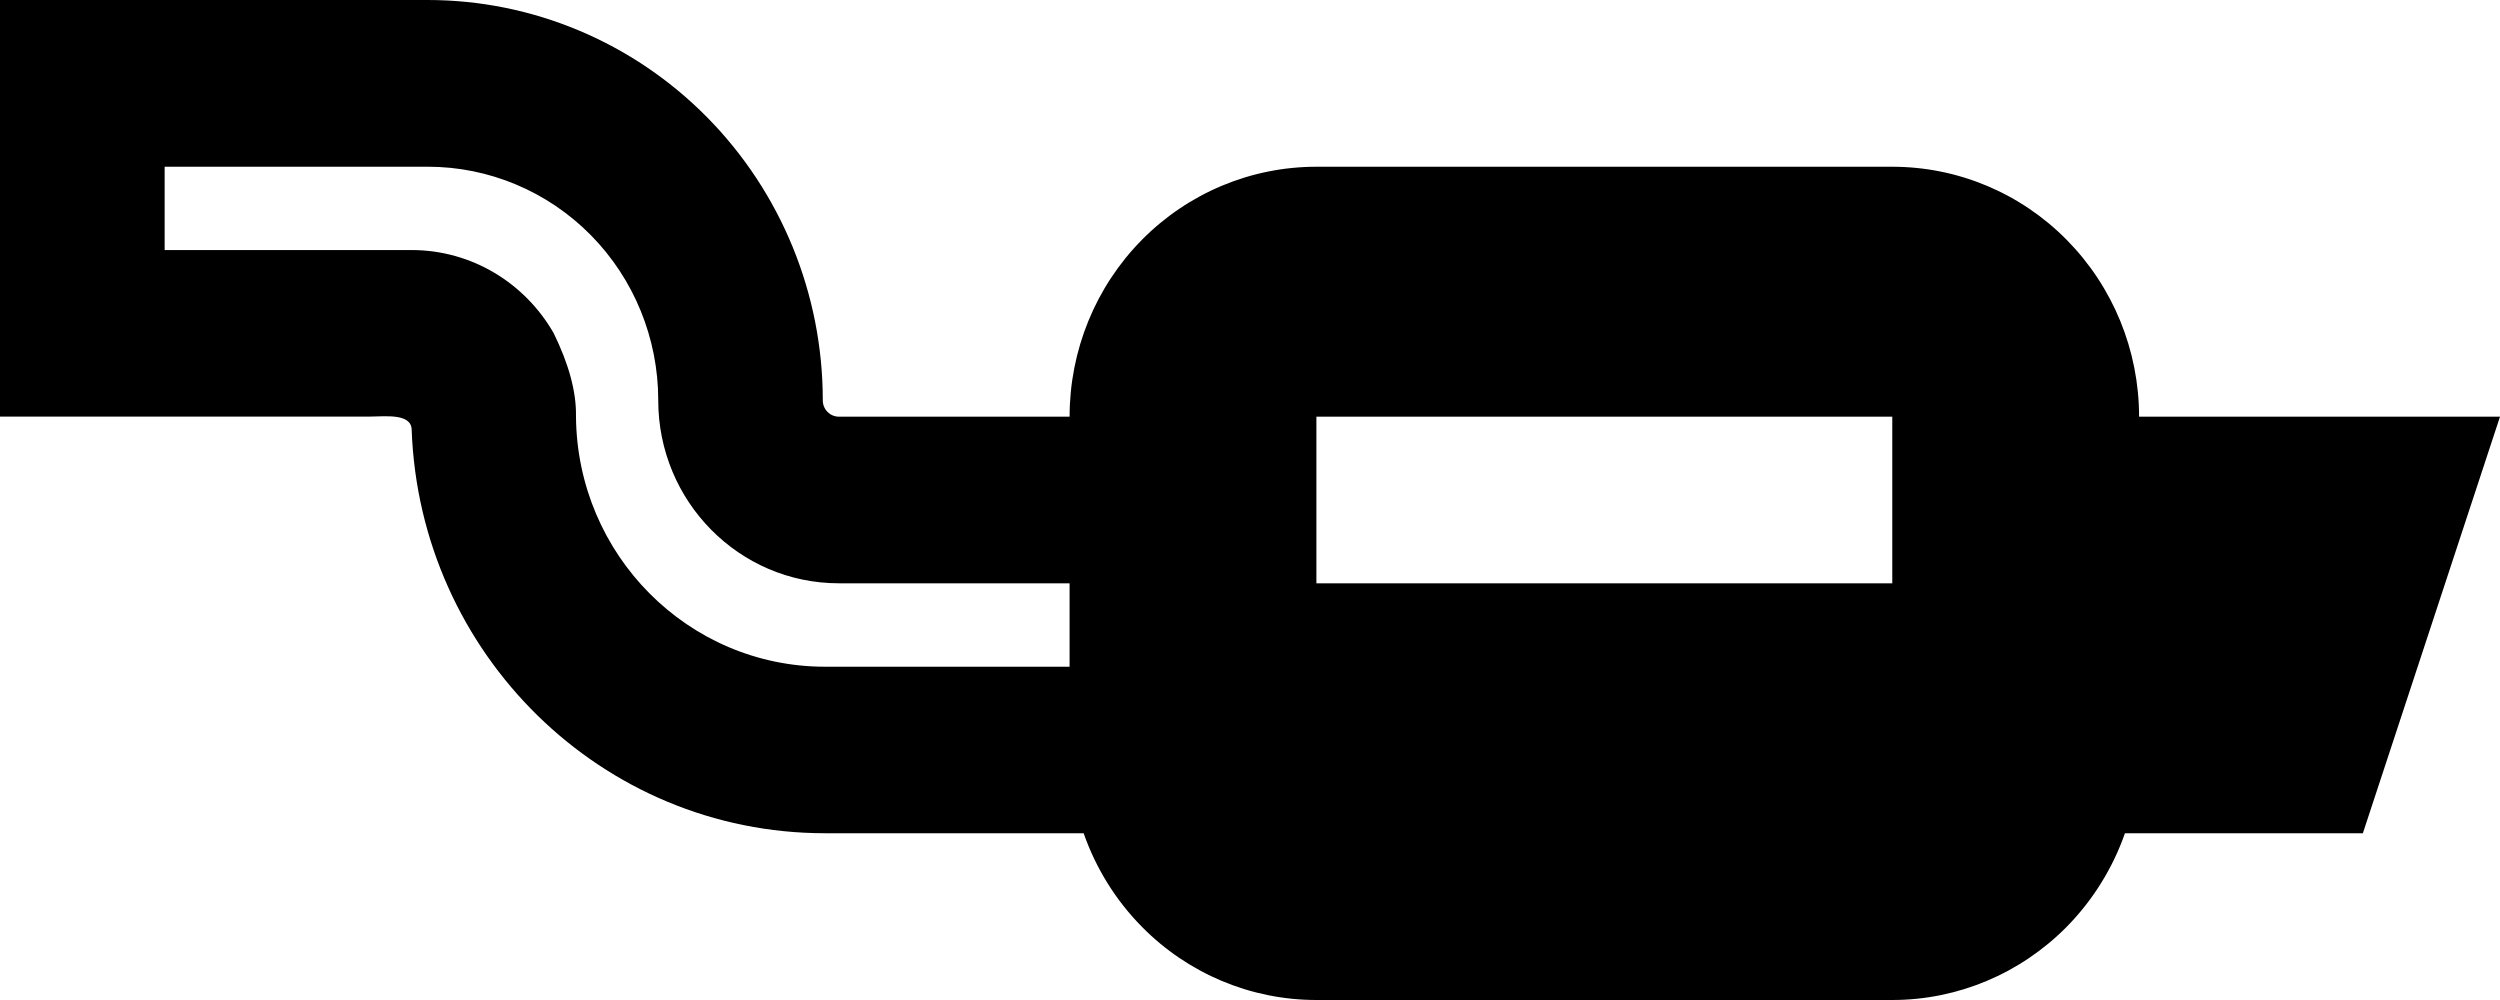
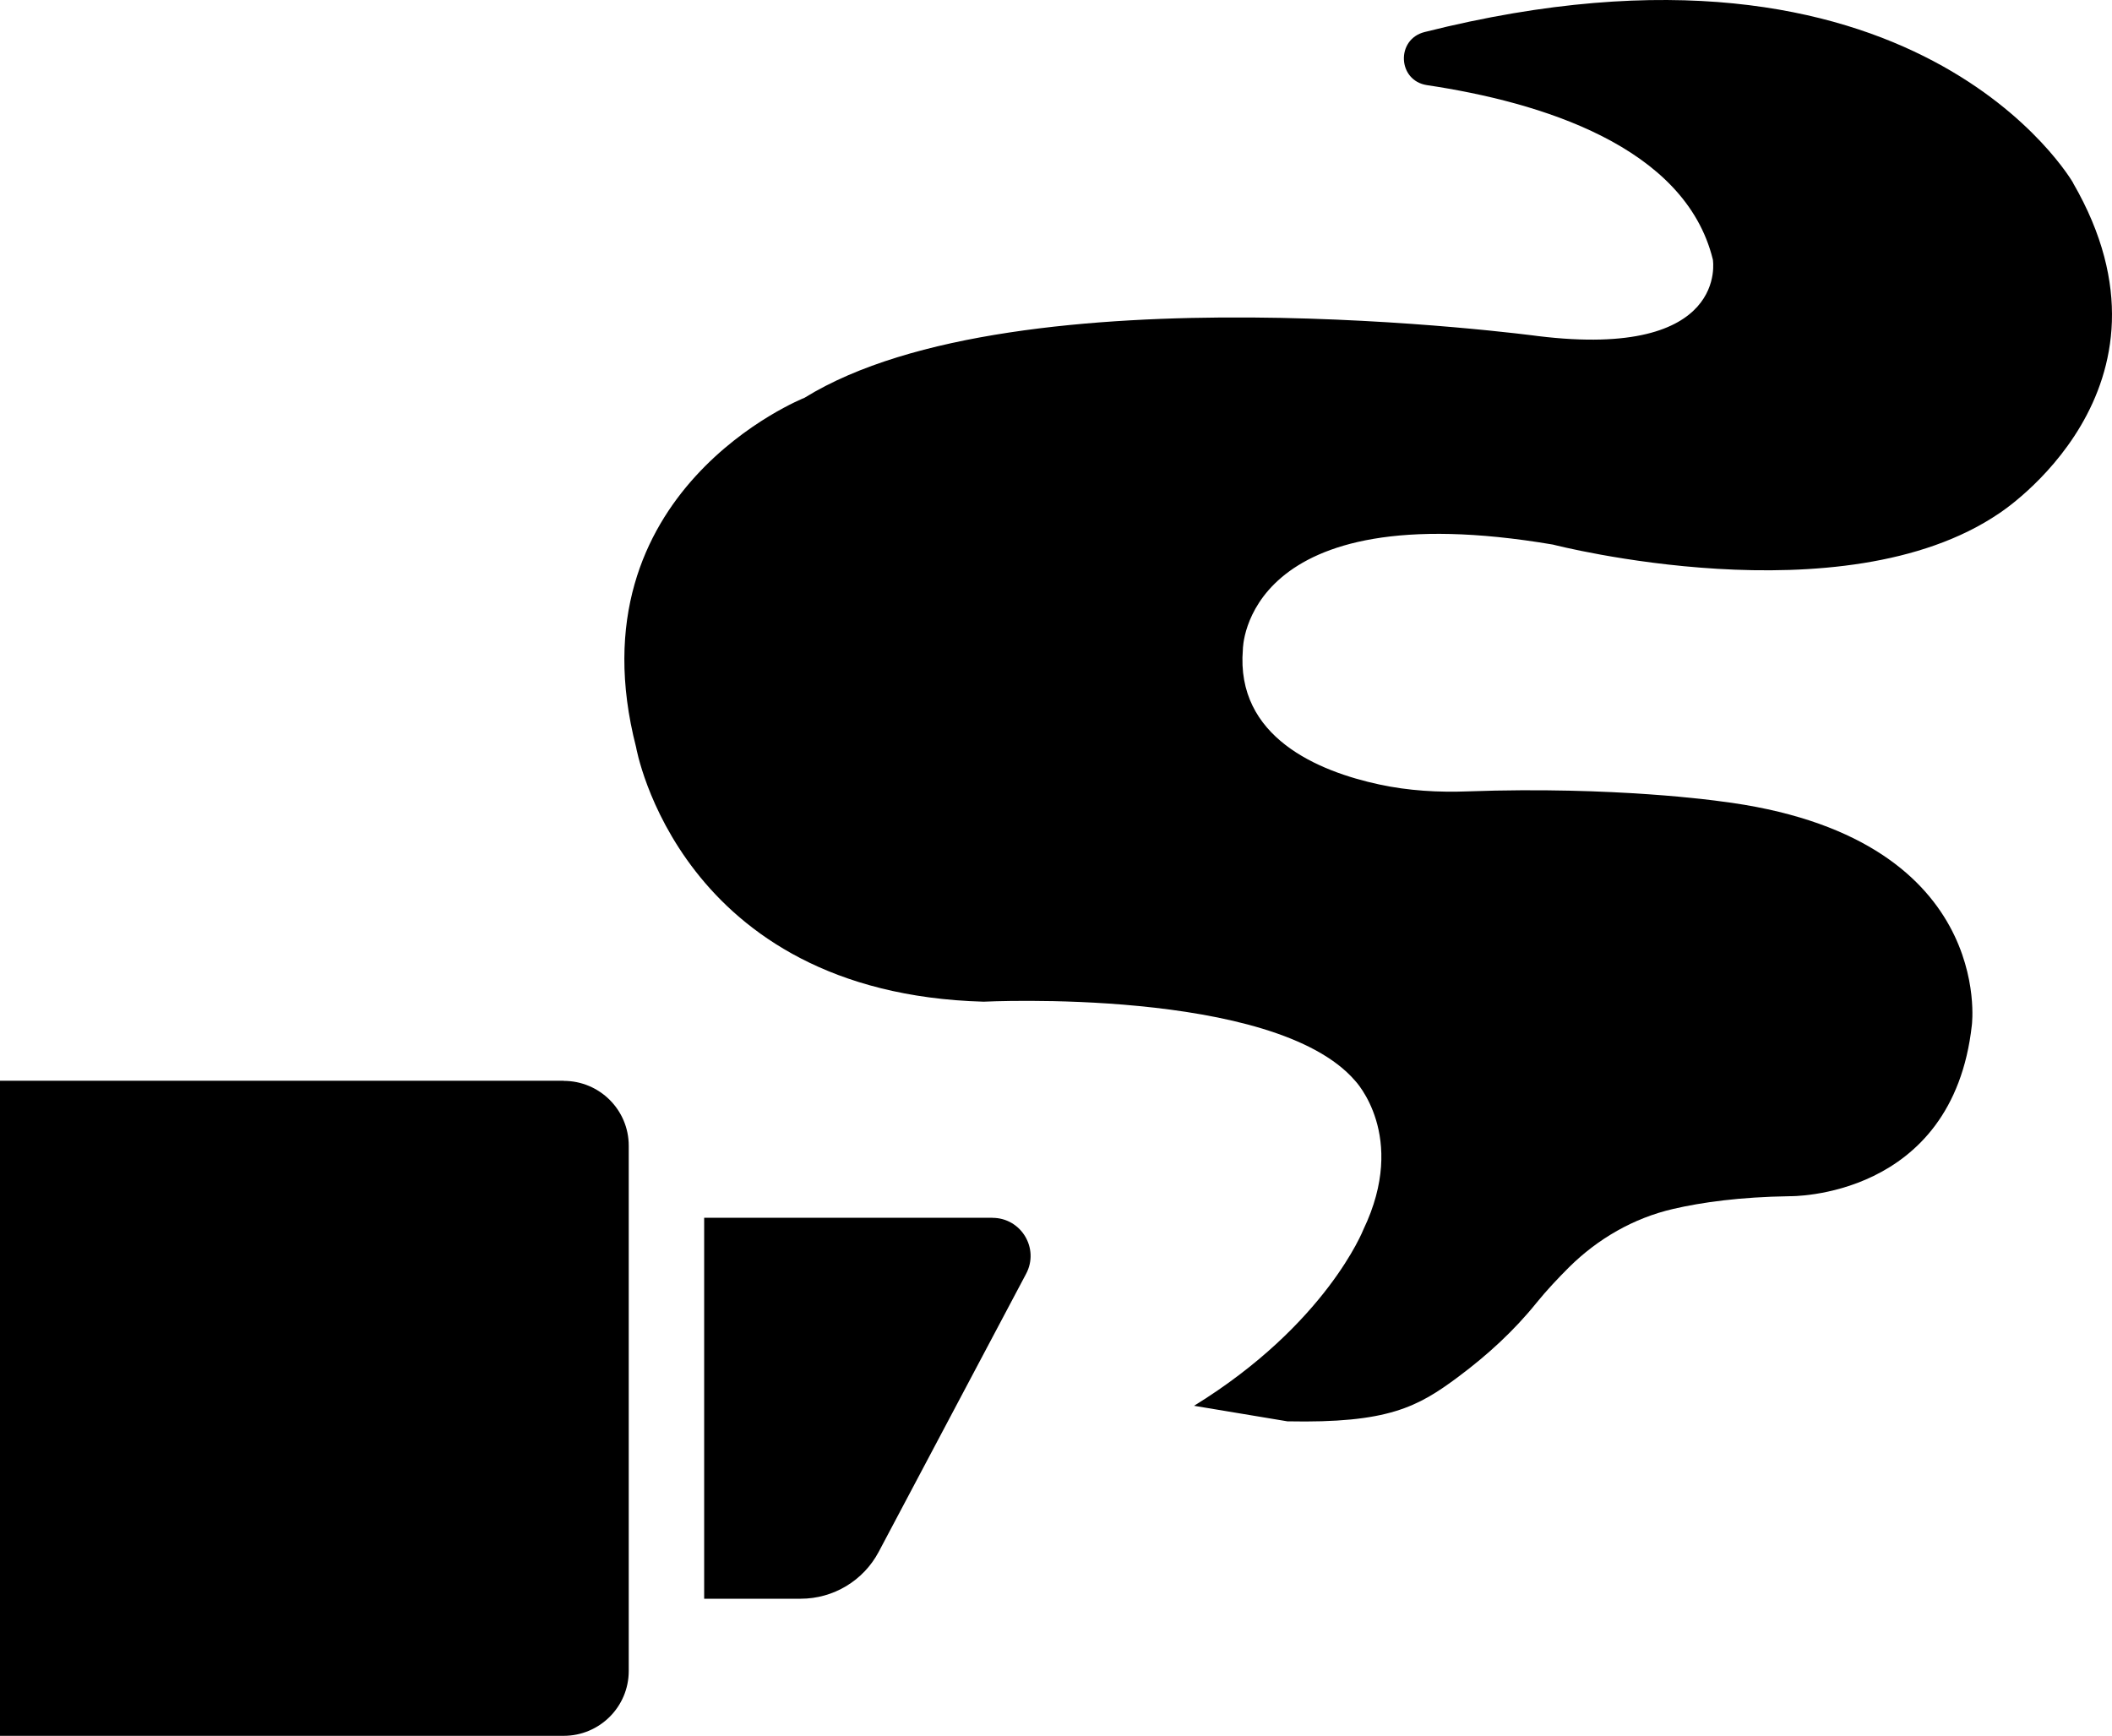
- <svg xmlns="http://www.w3.org/2000/svg" width="125" height="50" viewBox="0 0 125 50" fill="none">
-   <path fill-rule="evenodd" clip-rule="evenodd" d="M54.182 41.662H41.253C30.086 41.662 20.981 32.698 20.583 21.473C20.552 20.651 19.234 20.829 18.511 20.829H4.113H0V0H21.383C26.623 0 31.646 2.109 35.352 5.861C39.057 9.614 41.139 14.7 41.139 20.008V20.018C41.139 20.468 41.501 20.834 41.946 20.834H53.48C53.48 17.517 54.777 14.34 57.092 11.995C59.407 9.651 62.544 8.337 65.82 8.337H94.614C97.89 8.337 101.027 9.651 103.337 11.995C105.652 14.34 106.954 17.517 106.954 20.834H125L118.143 41.663H106.247C105.637 43.406 104.65 45.002 103.338 46.337C101.022 48.681 97.886 50 94.615 50H65.82C62.544 50 59.407 48.686 57.092 46.337C55.78 45.007 54.792 43.405 54.182 41.662ZM53.479 29.165H41.945C36.953 29.165 32.912 25.067 32.912 20.017V20.007C32.912 16.914 31.698 13.941 29.538 11.754C27.378 9.566 24.448 8.336 21.389 8.336H8.232V12.502H20.572C23.6 12.502 26.251 14.161 27.683 16.657C28.437 18.196 28.82 19.583 28.799 20.808C28.846 27.742 34.411 33.336 41.253 33.336H53.479L53.479 29.165ZM65.82 29.165V20.834H94.614V29.165H65.82Z" fill="black" />
+ <svg xmlns="http://www.w3.org/2000/svg" width="73" height="60" viewBox="0 0 73 60" fill="none">
+   <path d="M71.659 6.326C71.659 6.326 66.246 -3.17 49.242 1.107C48.242 1.357 48.304 2.79 49.324 2.943C53.237 3.528 58.242 5.049 59.204 8.972C59.204 8.972 59.794 12.427 53.163 11.617C53.163 11.617 35.181 9.193 27.809 13.749C27.809 13.749 19.702 16.954 21.986 25.827C21.986 25.827 23.459 34.329 33.997 34.624C33.997 34.624 44.034 34.117 46.834 37.351C46.834 37.351 48.675 39.262 47.127 42.495C47.127 42.495 45.846 45.775 41.271 48.592L44.497 49.129C47.971 49.2 49.001 48.638 50.408 47.588C51.406 46.844 52.328 46.002 53.107 45.034C53.452 44.608 53.856 44.179 54.231 43.805C55.228 42.817 56.467 42.102 57.835 41.787C58.819 41.559 60.136 41.374 61.853 41.348C61.853 41.348 67.491 41.459 68.156 35.433C68.156 35.433 69.003 28.868 59.422 27.692C59.422 27.692 55.808 27.172 50.75 27.354C49.717 27.393 48.684 27.334 47.674 27.116C45.575 26.665 42.708 25.488 42.959 22.45C42.959 22.45 42.959 17.009 53.673 18.823C53.673 18.823 63.697 21.419 69.1 17.744C69.1 17.744 75.78 13.457 71.655 6.326L71.659 6.326Z" fill="black" />
+   <path d="M34.304 42.092H24.339V55.261H27.676C28.806 55.261 29.843 54.637 30.371 53.642L35.467 44.029C35.933 43.151 35.294 42.095 34.301 42.095L34.304 42.092Z" fill="black" />
+   <path d="M19.483 37.357H0V60H19.483C20.725 60 21.732 58.996 21.732 57.758V39.603C21.732 38.365 20.725 37.361 19.483 37.361V37.357Z" fill="black" />
</svg>
